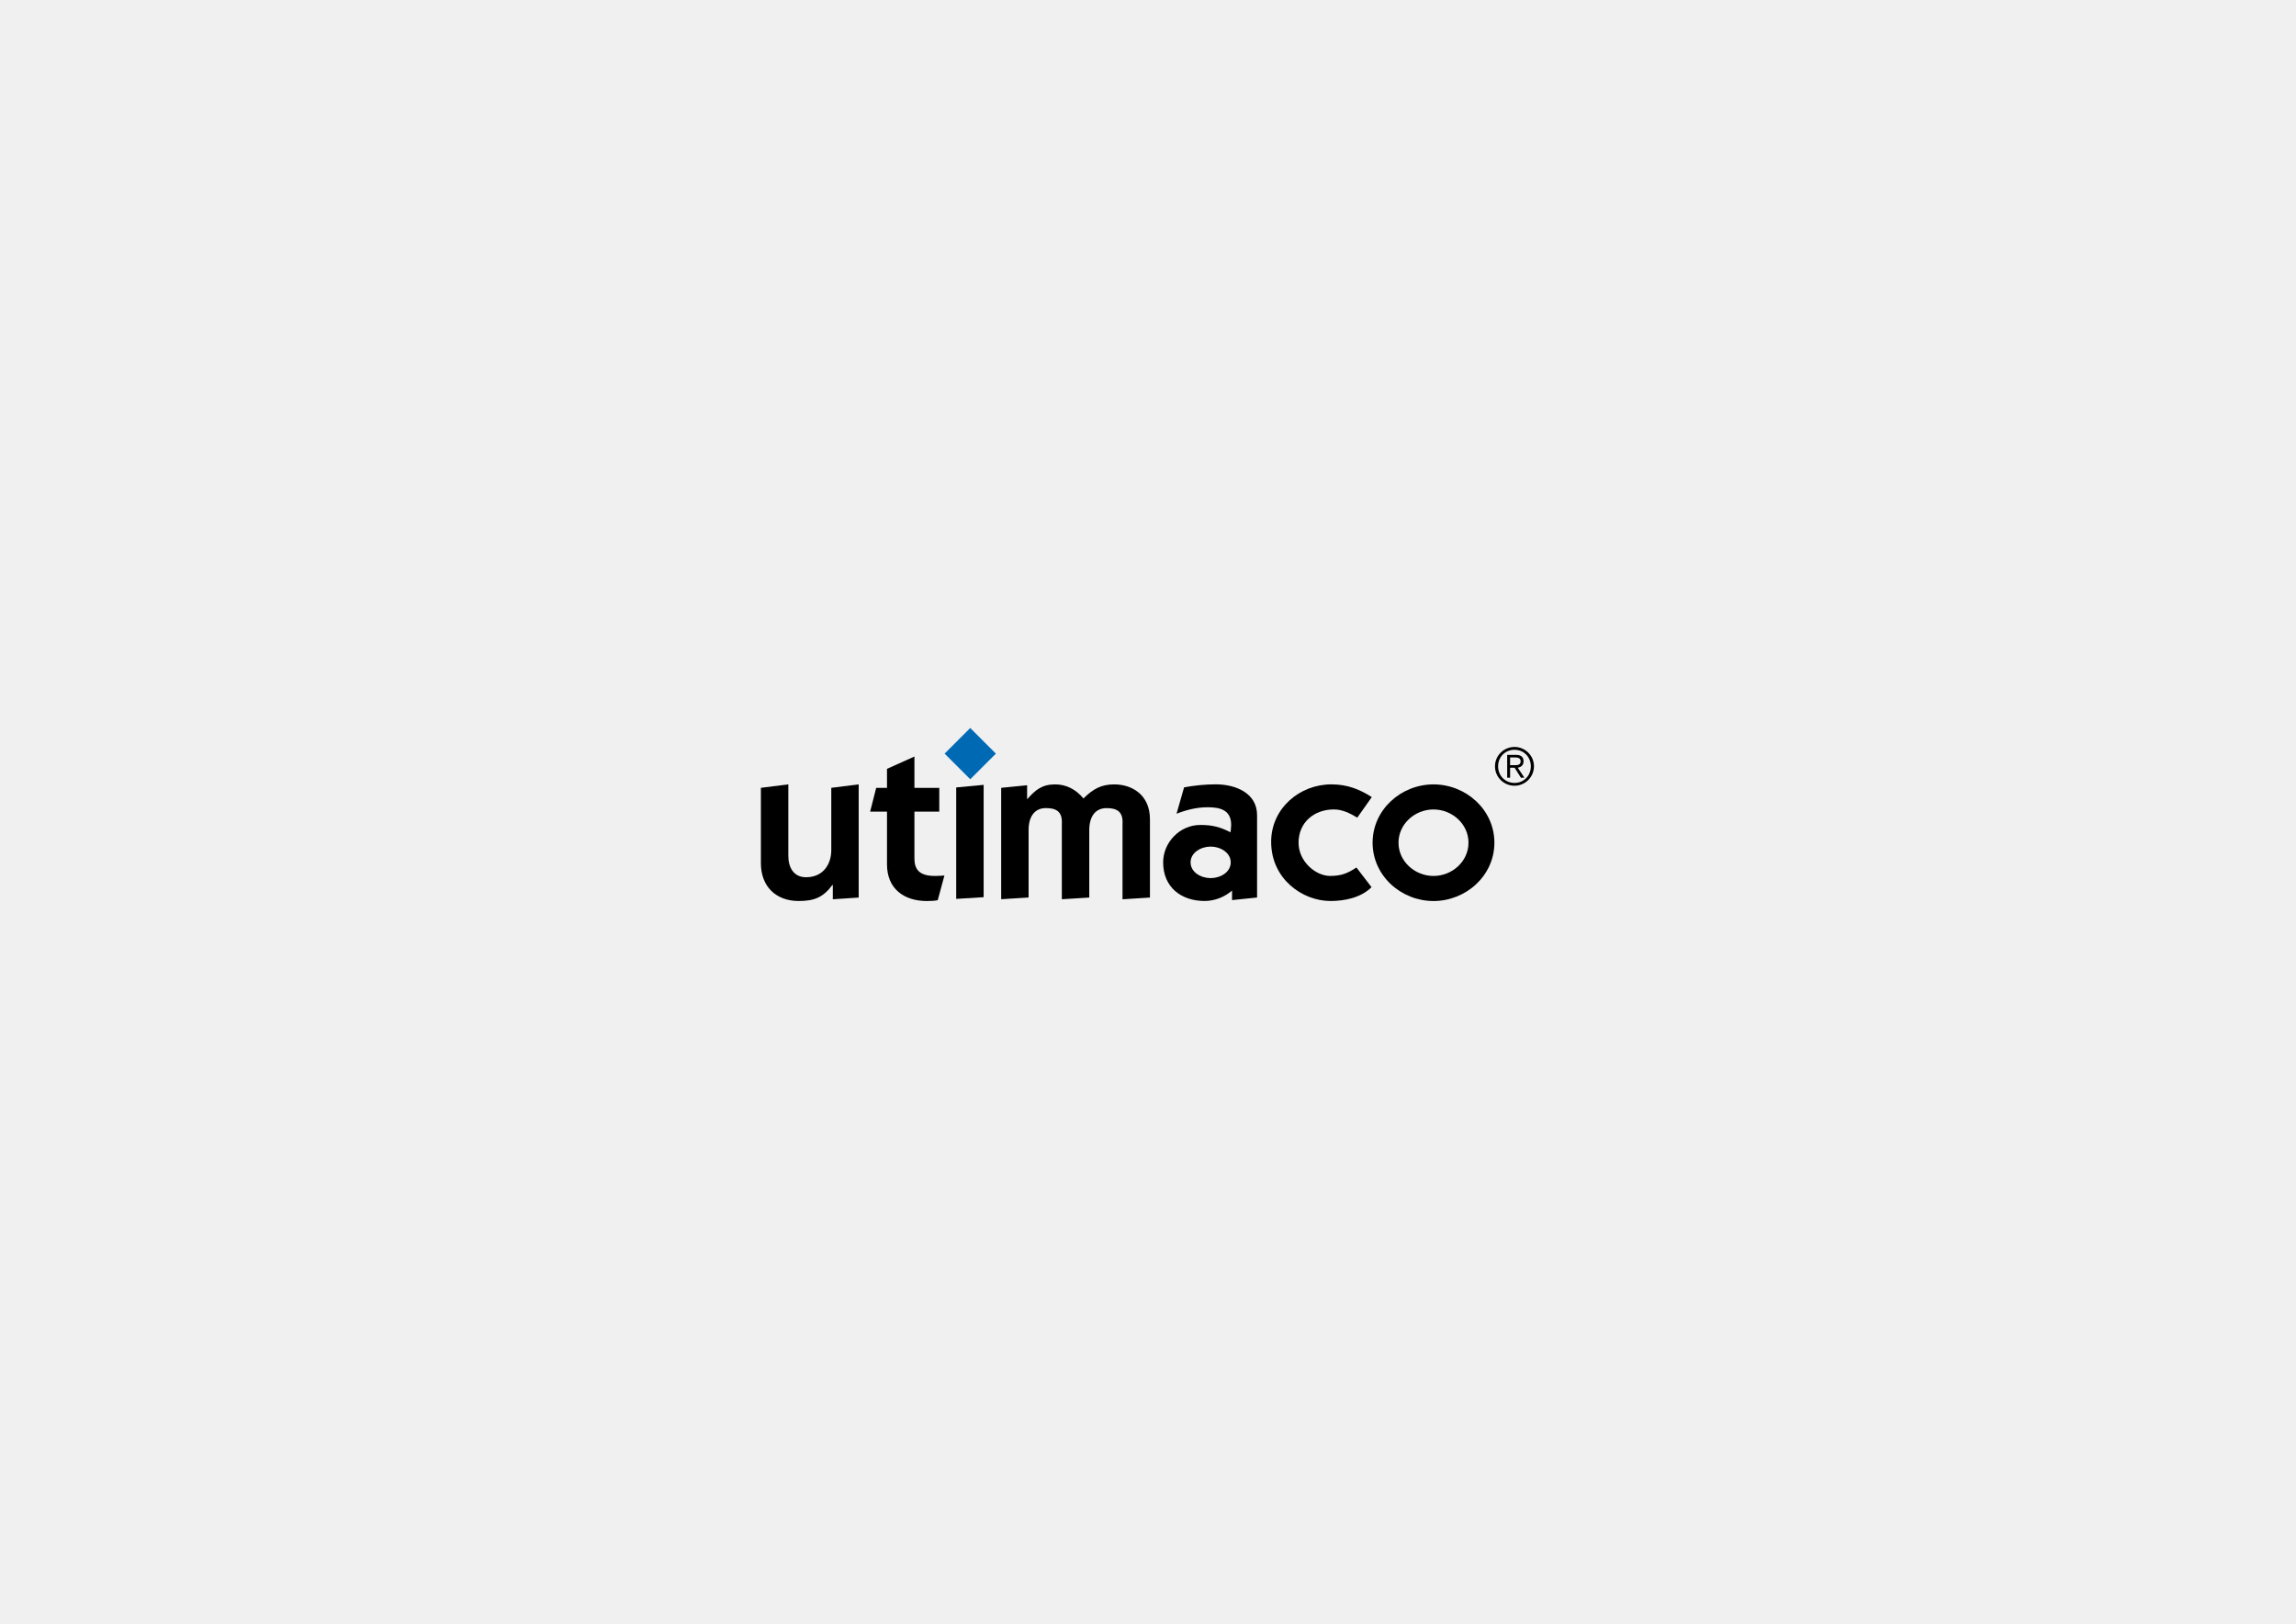
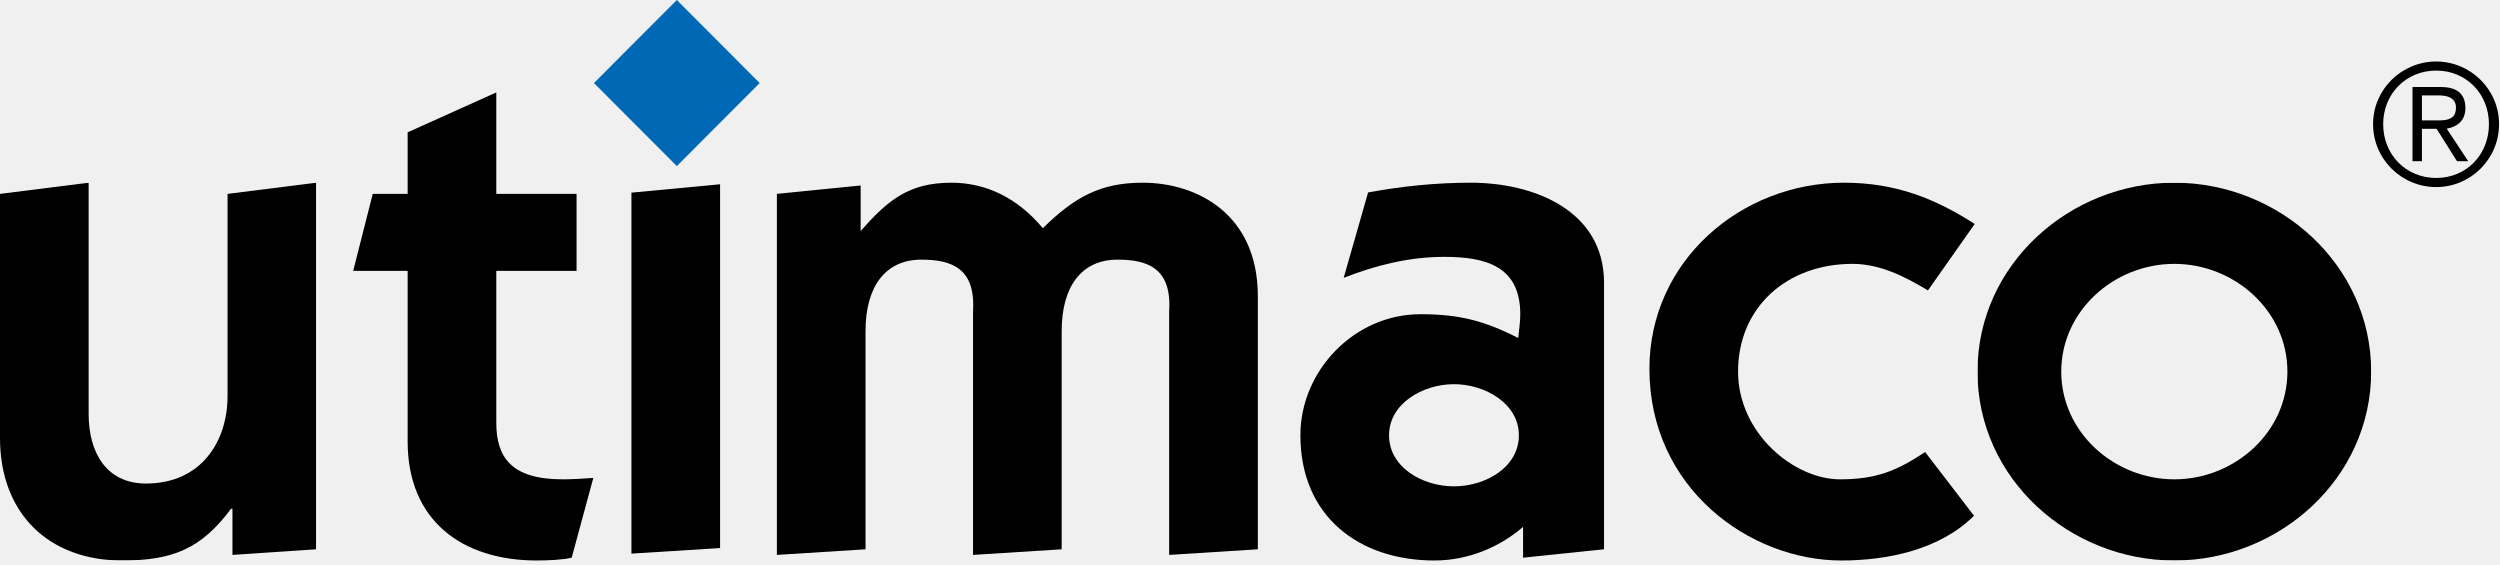
- <svg xmlns="http://www.w3.org/2000/svg" version="1.1" baseProfile="basic" id="Ebene_1" x="0px" y="0px" viewBox="0 0 841.89 595.28" xml:space="preserve">
-   <style type="text/css">
- 	.st0{fill:#0069B4;}
- </style>
-   <path d="M314.87,329.06l-9.5,0.63v-5.23h-0.16c-3.4,4.59-6.73,5.86-12.35,5.86c-8.31,0-13.86-5.3-13.86-13.86v-27.63l10.06-1.27  v26.21c0,4.28,1.98,7.84,6.49,7.84c6.33,0,9.26-4.83,9.26-9.9v-22.88l10.05-1.27V329.06L314.87,329.06z" />
-   <path d="M325.24,281.87l10.06-4.51v11.48h9.11v8.71h-9.11v17.18c0,3.88,1.66,6.41,7.52,6.41c1.11,0,2.38-0.08,3.48-0.16l-2.45,9.03  c-0.95,0.24-2.69,0.32-3.96,0.32c-8.47,0-14.65-4.51-14.65-13.46v-19.32h-6.18l2.22-8.71h3.96V281.87L325.24,281.87z" />
-   <path d="M367.12,288.83l9.5-0.95v5.15c3.09-3.48,5.46-5.46,10.29-5.46c3.96,0,7.52,1.74,10.37,5.15c3.56-3.49,6.49-5.15,11.32-5.15  c6.18,0,13.06,3.56,13.06,12.83v28.66l-10.06,0.63v-27.56c0.32-4.91-2.45-5.86-5.86-5.86c-4.12,0-6.33,3.09-6.33,8.08v24.7  l-10.06,0.63v-27.56c0.32-4.91-2.45-5.86-5.86-5.86c-4.12,0-6.33,3.09-6.33,8.08v24.7l-10.05,0.63V288.83L367.12,288.83z" />
-   <path d="M436.56,316.15c0-3.56,3.8-5.78,7.36-5.78c3.56,0,7.36,2.22,7.36,5.78c0,3.64-3.8,5.78-7.36,5.78  C440.36,321.93,436.56,319.79,436.56,316.15L436.56,316.15L436.56,316.15z M431.41,298.33c3.64-1.43,7.44-2.38,11.4-2.38  c4.67,0,8.63,1.03,8.63,6.49c0,1.03-0.16,1.82-0.24,2.69c-3.88-1.98-6.73-2.69-11.08-2.69c-7.52,0-13.62,6.41-13.62,13.7  c0,9.18,6.65,14.17,15.2,14.17c3.72,0,7.28-1.43,10.06-3.8v3.48l9.18-0.95v-30.17c0-8.16-7.92-11.32-15.12-11.32  c-3.88,0-7.84,0.4-11.64,1.11L431.41,298.33L431.41,298.33z" />
-   <path d="M497.68,299.76c-2.61-1.58-5.46-3.01-8.55-3.01c-7.44,0-12.98,4.91-12.98,12.19c0,6.97,6.33,12.19,11.56,12.19  c4.12,0,6.41-0.95,9.66-3.09l5.54,7.21c-3.88,3.88-9.9,5.07-15.04,5.07c-10.37,0-21.77-8.15-21.77-21.7  c0-12.19,10.37-21.06,22.09-21.06c5.86,0,10.37,1.82,14.81,4.67L497.68,299.76L497.68,299.76z" />
-   <path d="M512.8,308.95c0-6.89,6.02-12.19,12.83-12.19c6.81,0,12.83,5.3,12.83,12.19s-6.02,12.19-12.83,12.19  C518.82,321.14,512.8,315.83,512.8,308.95L512.8,308.95L512.8,308.95z M503.3,308.95c0,12.11,10.45,21.38,22.33,21.38  c11.88,0,22.33-9.27,22.33-21.38c0-12.12-10.45-21.38-22.33-21.38C513.75,287.57,503.3,296.83,503.3,308.95" />
-   <path d="M561.32,280.94c0,3.48-2.57,6.09-5.98,6.09c-3.42,0-6.02-2.61-6.02-6.09c0-3.43,2.59-6.06,6.02-6.06  C558.74,274.88,561.32,277.51,561.32,280.94L561.32,280.94L561.32,280.94z M555.34,288.06c3.88,0,7.13-3.15,7.13-7.13  c0-3.94-3.25-7.09-7.13-7.09c-3.92,0-7.16,3.15-7.16,7.09C548.17,284.92,551.42,288.06,555.34,288.06L555.34,288.06L555.34,288.06z   M553.72,281.47h1.66l2.31,3.66h1.27l-2.43-3.68c1.15-0.2,2.12-0.85,2.12-2.34c0-1.56-0.89-2.37-2.79-2.37h-3.21v8.39h1.07V281.47  L553.72,281.47z M555.64,277.69c0.95,0,1.94,0.26,1.94,1.39c0,0.91-0.44,1.44-1.9,1.44h-1.96v-2.83H555.64L555.64,277.69z" />
-   <polygon class="st0" points="365.17,276.29 355.77,266.89 346.37,276.29 355.77,285.69 365.17,276.29 " />
-   <polygon points="350.62,288.69 360.68,287.74 360.68,328.92 350.62,329.55 350.62,288.69 " />
+ <svg xmlns="http://www.w3.org/2000/svg" xmlns:xlink="http://www.w3.org/1999/xlink" width="332px" height="75px" viewBox="0 0 332 75" version="1.1">
+   <defs>
+     <polygon id="path-1" points="0 0.828 41.992 0.828 41.992 51 0 51" />
+     <polygon id="path-3" points="0.609 0.828 52.891 0.828 52.891 51 0.609 51" />
+   </defs>
+   <g id="atom/cd/utimaco-logo" stroke="none" stroke-width="1" fill="none" fill-rule="evenodd">
+     <g id="Group-20">
+       <g id="Group-17" transform="translate(0, 7.4338)">
+         <g id="Group-3" transform="translate(0, 16)">
+           <mask id="mask-2" fill="white">
+             <use xlink:href="#path-1" />
+           </mask>
+           <g id="Clip-2" />
+           <path d="M41.992,49.513 L30.869,50.257 L30.869,44.125 L30.683,44.125 C26.697,49.513 22.804,51 16.222,51 C6.49,51 -0,44.776 -0,34.74 L-0,2.313 L11.773,0.828 L11.773,31.582 C11.773,36.598 14.09,40.779 19.374,40.779 C26.789,40.779 30.22,35.111 30.22,29.164 L30.22,2.313 L41.992,0.828 L41.992,49.513 Z" id="Fill-1" fill="#000000" mask="url(#mask-2)" />
+         </g>
+         <path d="M54.135,10.139 L65.907,4.841 L65.907,18.313 L76.568,18.313 L76.568,28.534 L65.907,28.534 L65.907,48.696 C65.907,53.247 67.854,56.221 74.713,56.221 C76.012,56.221 77.496,56.127 78.793,56.034 L75.92,66.627 C74.807,66.906 72.767,66.999 71.284,66.999 C61.366,66.999 54.135,61.703 54.135,51.204 L54.135,28.534 L46.904,28.534 L49.5,18.313 L54.135,18.313 L54.135,10.139 Z" id="Fill-4" fill="#000000" />
+         <path d="M103.17,18.312 L114.294,17.198 L114.294,23.238 C117.91,19.151 120.691,16.829 126.345,16.829 C130.981,16.829 135.151,18.872 138.488,22.869 C142.659,18.777 146.089,16.829 151.744,16.829 C158.975,16.829 167.039,21.009 167.039,31.88 L167.039,65.513 L155.265,66.257 L155.265,33.92 C155.637,28.163 152.392,27.047 148.405,27.047 C143.587,27.047 140.991,30.669 140.991,36.525 L140.991,65.513 L129.218,66.257 L129.218,33.92 C129.589,28.163 126.345,27.047 122.358,27.047 C117.539,27.047 114.942,30.669 114.942,36.525 L114.942,65.513 L103.17,66.257 L103.17,18.312 Z" id="Fill-6" fill="#000000" />
+         <path d="M184.465,50.367 C184.465,46.187 188.916,43.585 193.086,43.585 C197.256,43.585 201.707,46.187 201.707,50.367 C201.707,54.641 197.256,57.152 193.086,57.152 C188.916,57.152 184.465,54.641 184.465,50.367 L184.465,50.367 Z M178.441,29.464 C182.704,27.789 187.155,26.677 191.789,26.677 C197.256,26.677 201.893,27.886 201.893,34.294 C201.893,35.506 201.707,36.432 201.616,37.453 C197.072,35.133 193.736,34.294 188.637,34.294 C179.83,34.294 172.693,41.817 172.693,50.367 C172.693,61.145 180.479,66.999 190.491,66.999 C194.847,66.999 199.019,65.328 202.264,62.539 L202.264,66.627 L213.016,65.513 L213.016,30.113 C213.016,20.543 203.747,16.828 195.313,16.828 C190.771,16.828 186.135,17.291 181.684,18.126 L178.441,29.464 Z" id="Fill-8" fill="#000000" />
+         <path d="M256.028,31.135 C252.969,29.279 249.632,27.607 246.016,27.607 C237.304,27.607 230.814,33.364 230.814,41.912 C230.814,50.089 238.229,56.221 244.35,56.221 C249.17,56.221 251.855,55.107 255.658,52.598 L262.146,61.054 C257.604,65.606 250.558,67 244.533,67 C232.389,67 219.043,57.432 219.043,41.542 C219.043,27.234 231.185,16.828 244.905,16.828 C251.764,16.828 257.048,18.963 262.24,22.311 L256.028,31.135 Z" id="Fill-10" fill="#000000" />
+         <g id="Group-14" transform="translate(262, 16)">
+           <mask id="mask-4" fill="white">
+             <use xlink:href="#path-3" />
+           </mask>
+           <g id="Clip-13" />
+           <path d="M11.734,25.913 C11.734,17.831 18.777,11.607 26.749,11.607 C34.722,11.607 41.768,17.831 41.768,25.913 C41.768,33.997 34.722,40.221 26.749,40.221 C18.777,40.221 11.734,33.997 11.734,25.913 M0.609,25.913 C0.609,40.128 12.844,51 26.749,51 C40.653,51 52.891,40.128 52.891,25.913 C52.891,11.698 40.653,0.828 26.749,0.828 C12.844,0.828 0.609,11.698 0.609,25.913" id="Fill-12" fill="#000000" mask="url(#mask-4)" />
+         </g>
+         <path d="M330.532,9.048 C330.532,13.136 327.518,16.198 323.532,16.198 C319.524,16.198 316.486,13.136 316.486,9.048 C316.486,5.028 319.524,1.939 323.532,1.939 C327.518,1.939 330.532,5.028 330.532,9.048 L330.532,9.048 Z M323.532,17.41 C328.075,17.41 331.874,13.717 331.874,9.048 C331.874,4.426 328.075,0.733 323.532,0.733 C318.944,0.733 315.144,4.426 315.144,9.048 C315.144,13.717 318.944,17.41 323.532,17.41 L323.532,17.41 Z M321.635,9.675 L323.579,9.675 L326.29,13.972 L327.772,13.972 L324.924,9.652 C326.267,9.419 327.403,8.652 327.403,6.911 C327.403,5.076 326.359,4.124 324.136,4.124 L320.382,4.124 L320.382,13.972 L321.635,13.972 L321.635,9.675 Z M323.882,5.237 C324.993,5.237 326.152,5.538 326.152,6.863 C326.152,7.933 325.642,8.559 323.927,8.559 L321.635,8.559 L321.635,5.237 L323.882,5.237 Z" id="Fill-15" fill="#000000" />
+       </g>
+       <polygon id="Fill-18" fill="#0068B4" points="89.882 0 78.876 11.03 89.882 22.056 100.884 11.03" />
+       <polygon id="Fill-19" fill="#000000" points="83.854 25.584 83.854 73.52 95.627 72.781 95.627 24.471" />
+     </g>
+   </g>
</svg>
